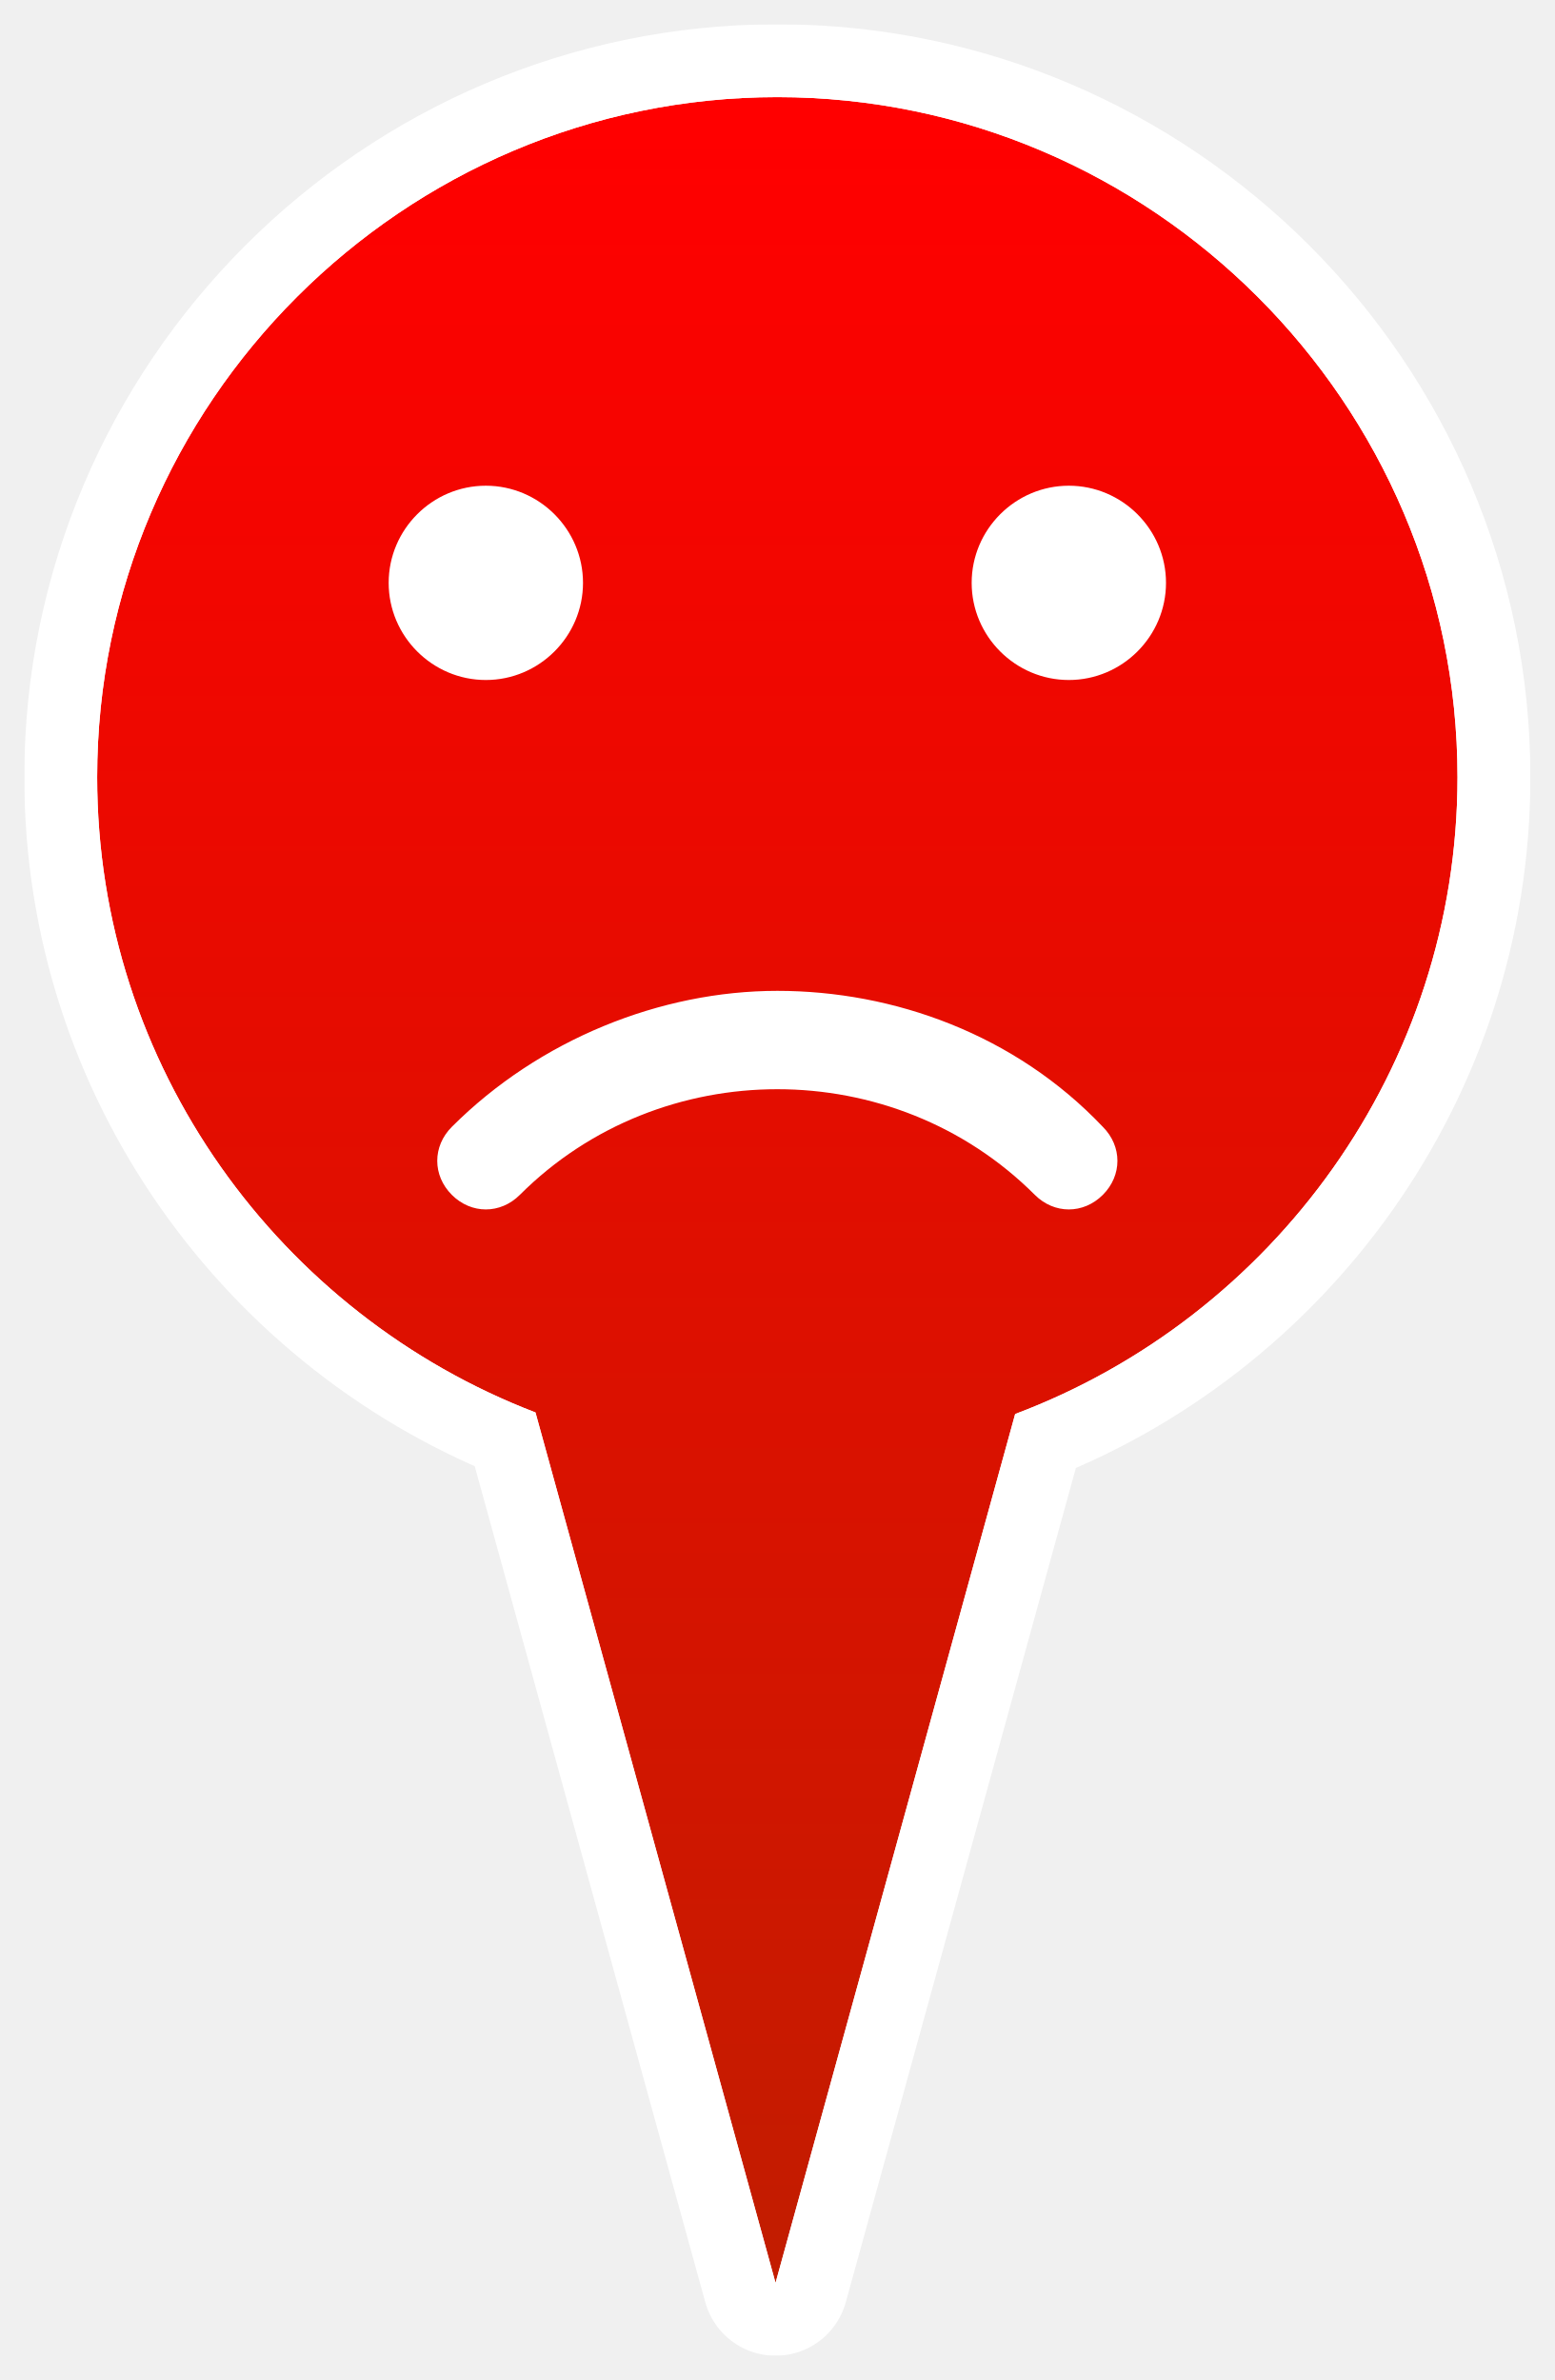
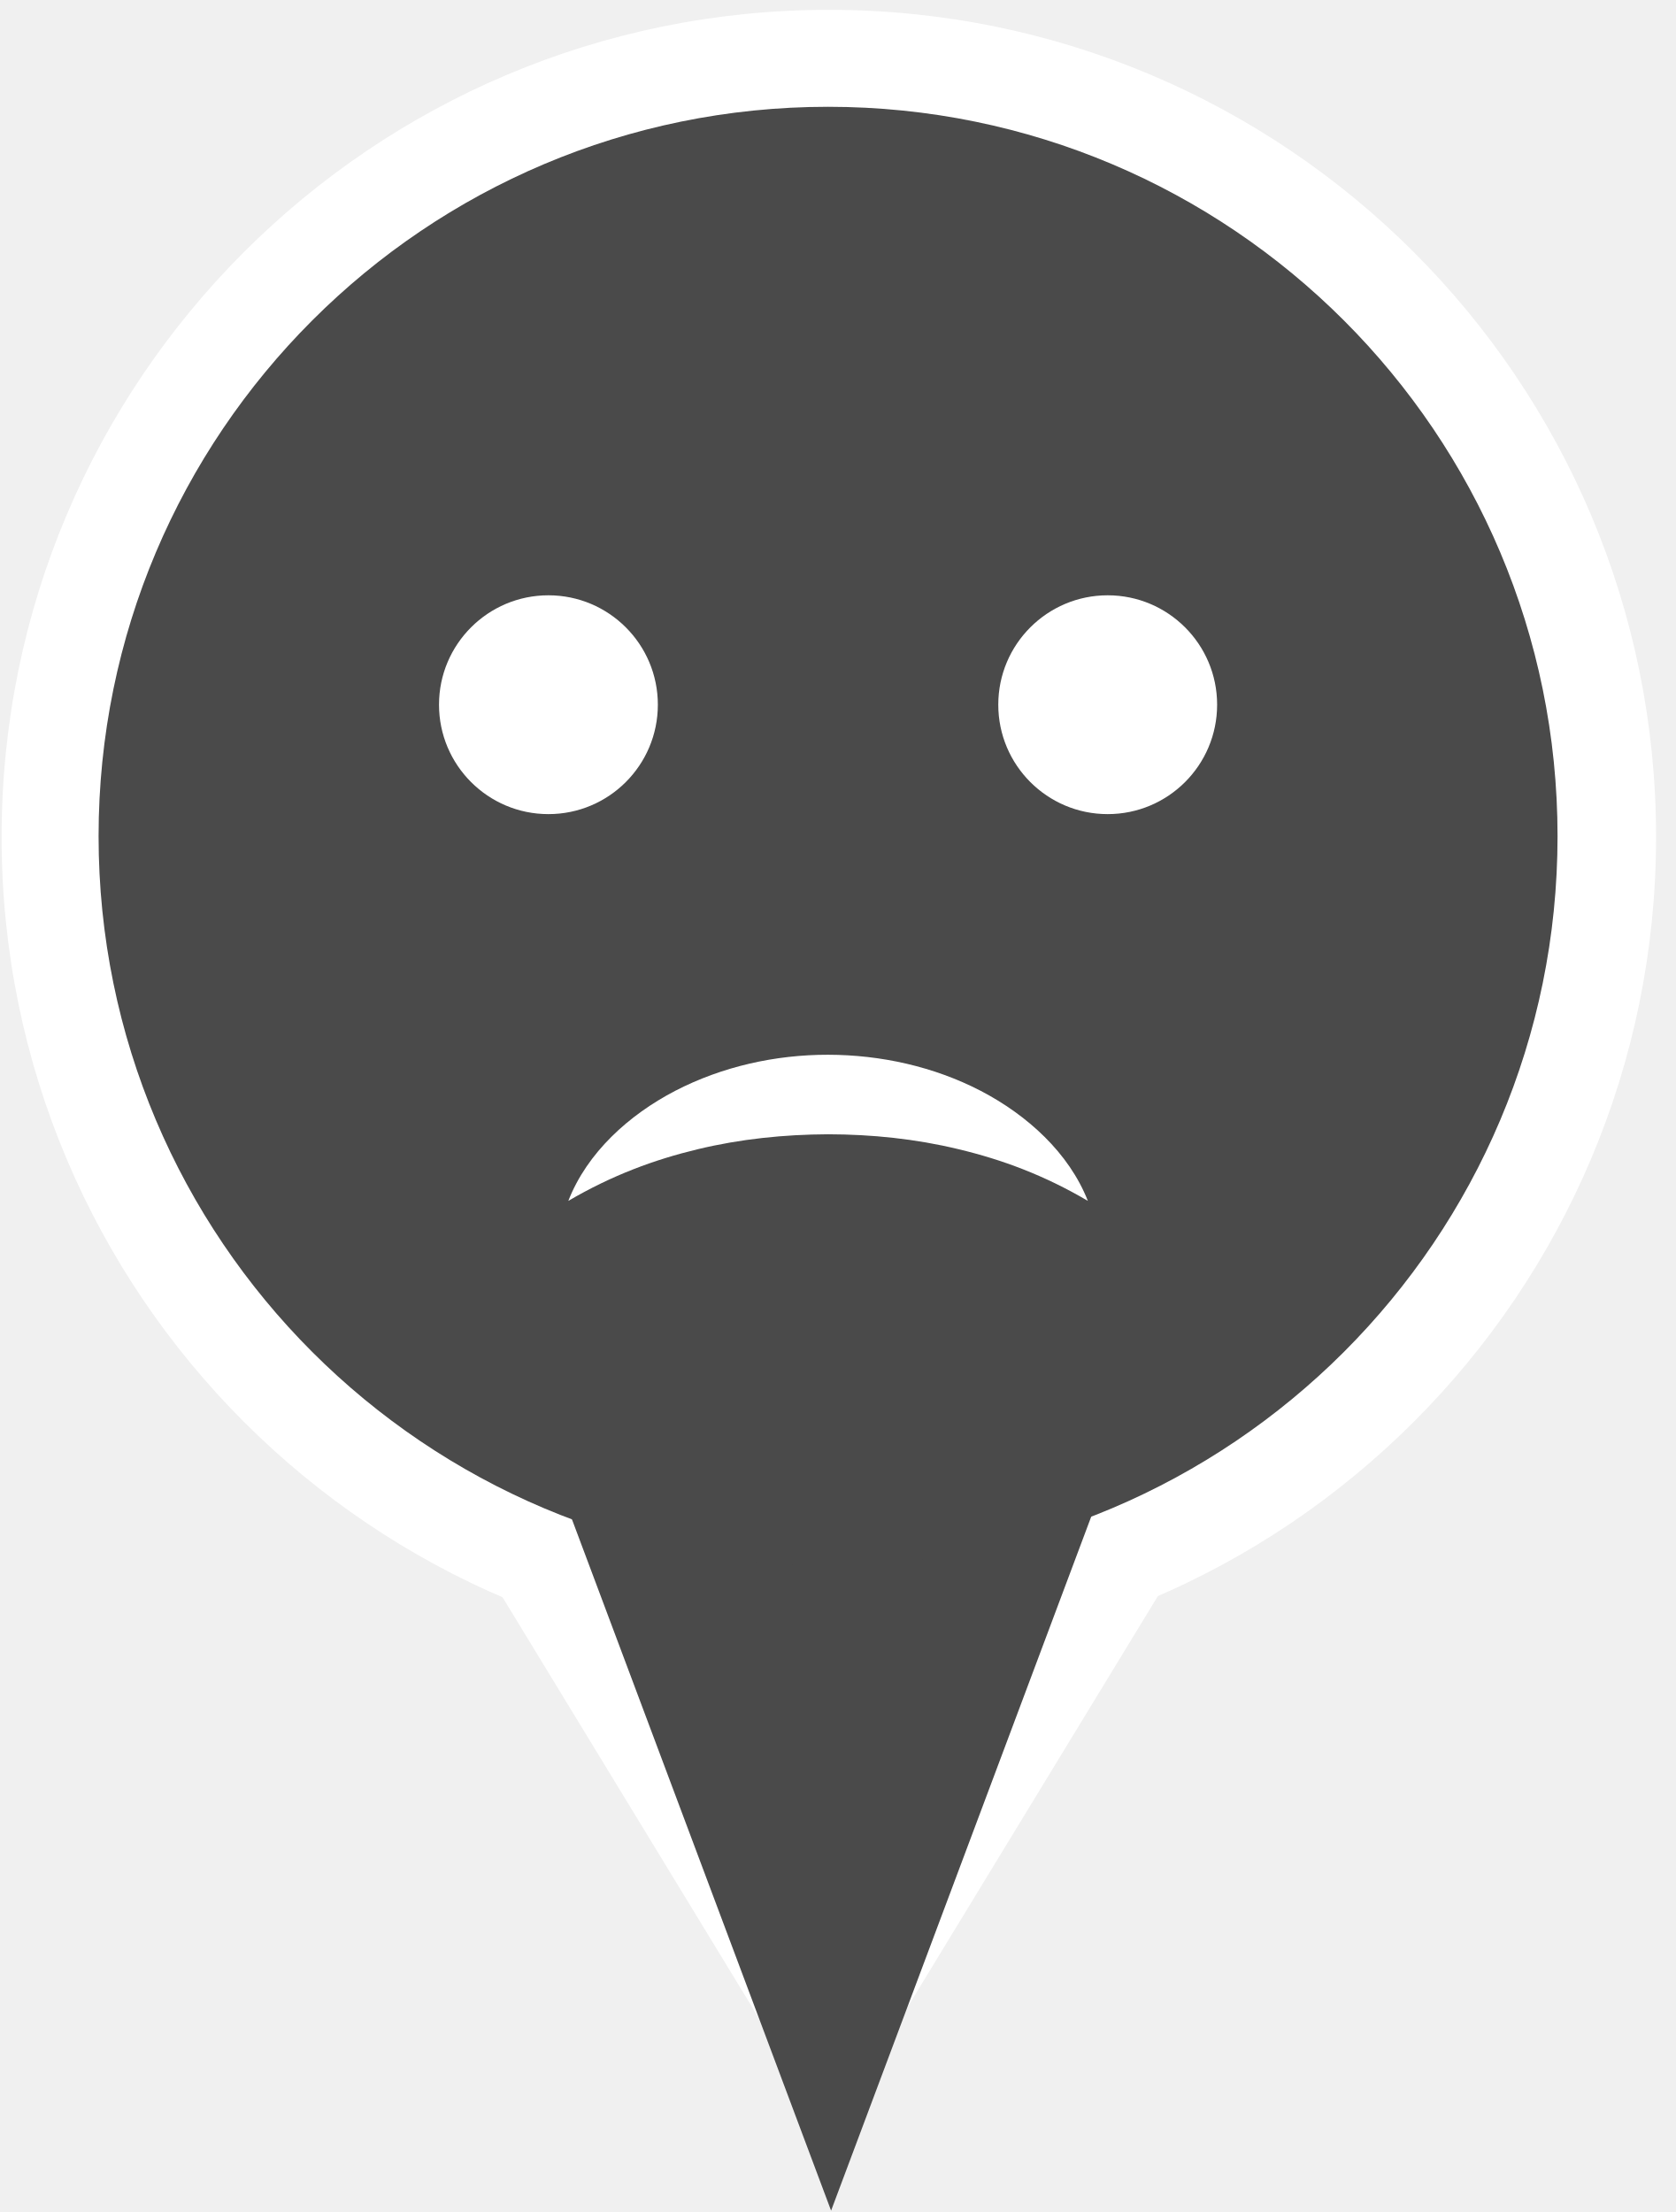
- <svg xmlns="http://www.w3.org/2000/svg" xmlns:xlink="http://www.w3.org/1999/xlink" width="32px" height="49px" viewBox="0 0 32 49" version="1.1">
-   <defs>
-     <linearGradient x1="50%" y1="98.682%" x2="50%" y2="0.827%" id="linearGradient-1">
-       <stop stop-color="#C31C00" offset="0%" />
-       <stop stop-color="#FF0000" offset="100%" />
-     </linearGradient>
-     <path d="M9.022,27.08 C3.761,25.063 0,19.949 0,14 C0,6.3 6.3,0 14,0 C21.7,0 28,6.3 28,14 C28,19.98 24.2,25.116 18.895,27.112 L13.963,45 L9.022,27.08 Z M6,10 C6,8.9 6.9,8 8,8 C9.1,8 10,8.9 10,10 C10,11.1 9.1,12 8,12 C6.9,12 6,11.1 6,10 L6,10 Z M7.3,21.2 C9.1,19.4 11.6,18.4 14,18.4 C16.4,18.4 18.9,19.3 20.7,21.2 C21.1,21.6 21.1,22.2 20.7,22.6 C20.3,23 19.7,23 19.3,22.6 C16.4,19.7 11.6,19.7 8.7,22.6 C8.3,23 7.7,23 7.3,22.6 C6.9,22.2 6.9,21.6 7.3,21.2 L7.3,21.2 Z M20,12 C18.9,12 18,11.1 18,10 C18,8.9 18.9,8 20,8 C21.1,8 22,8.9 22,10 C22,11.1 21.1,12 20,12 L20,12 Z" id="path-2" />
-     <mask id="mask-3" maskContentUnits="userSpaceOnUse" maskUnits="objectBoundingBox" x="-1.5" y="-1.5" width="31" height="48">
-       <rect x="-1.5" y="-1.5" width="31" height="48" fill="white" />
-       <use xlink:href="#path-2" fill="black" />
-     </mask>
-   </defs>
+ <svg xmlns="http://www.w3.org/2000/svg" width="78px" height="103px" viewBox="0 0 78 103" version="1.1">
+   <defs />
  <g id="Page-1" stroke="none" stroke-width="1" fill="none" fill-rule="evenodd">
-     <g id="plan-marker-sad" transform="translate(2, 2)">
-       <path d="M0,14 C0,21.7 6.3,28 14,28 C21.7,28 28,21.7 28,14 C28,6.3 21.7,0 14,0 C6.3,0 0,6.3 0,14 Z" id="Path" fill="#FFFFFF" />
-       <g id="Page-1">
-         <use fill="url(#linearGradient-1)" fill-rule="evenodd" xlink:href="#path-2" />
-         <use stroke="#FFFFFF" mask="url(#mask-3)" stroke-width="3" stroke-linejoin="round" xlink:href="#path-2" />
+     <g id="plan-marker-sad" transform="translate(-0.410156, -0.027344)">
+       <polygon id="Rectangle-2" fill="#FFFFFF" points="8 48.441 70.094 48.441 39.047 99.429" />
+       <path d="M77.515,39 C77.515,60.271 60.271,77.515 39,77.515 C17.729,77.515 0.485,60.271 0.485,39 C0.485,17.729 17.729,0.485 39,0.485 C60.271,0.485 77.515,17.729 77.515,39" id="Fill-1" fill="#FFFFFF" />
+       <polygon id="Rectangle-2" fill="#4A4A4A" points="52.209 68 39.105 102.964 26 68" />
+       <g id="Page-1" transform="translate(5, 5)">
+         <path d="M67.928,33.964 C67.928,52.722 52.722,67.928 33.964,67.928 C15.206,67.928 0,52.722 0,33.964 C0,15.206 15.206,0 33.964,0 C52.722,0 67.928,15.206 67.928,33.964 L67.928,33.964 Z" id="Fill-1" fill="#4A4A4A" />
+         <path d="M46.06,50.946 C44.021,49.745 42.051,49.02 40.034,48.538 C38.025,48.053 35.997,47.848 33.965,47.844 C31.928,47.853 29.903,48.058 27.896,48.54 C25.879,49.025 23.911,49.749 21.87,50.946 C22.743,48.705 24.683,46.946 26.847,45.821 C29.035,44.689 31.511,44.138 33.965,44.141 C36.417,44.145 38.894,44.691 41.078,45.825 C43.239,46.953 45.181,48.71 46.06,50.946" id="Fill-3" fill="#FFFFFF" />
+         <path d="M20.944,32.936 C18.131,32.936 15.85,30.655 15.85,27.841 C15.85,25.028 18.131,22.747 20.944,22.747 C23.758,22.747 26.039,25.028 26.039,27.841 C26.039,30.655 23.758,32.936 20.944,32.936 Z" id="Fill-4" fill="#FFFFFF" />
+         <path d="M52.078,27.841 C52.078,30.655 49.797,32.936 46.983,32.936 C44.17,32.936 41.889,30.655 41.889,27.841 C41.889,25.028 44.17,22.747 46.983,22.747 C49.797,22.747 52.078,25.028 52.078,27.841 L52.078,27.841 Z" id="Fill-5" fill="#FFFFFF" />
      </g>
    </g>
  </g>
</svg>
